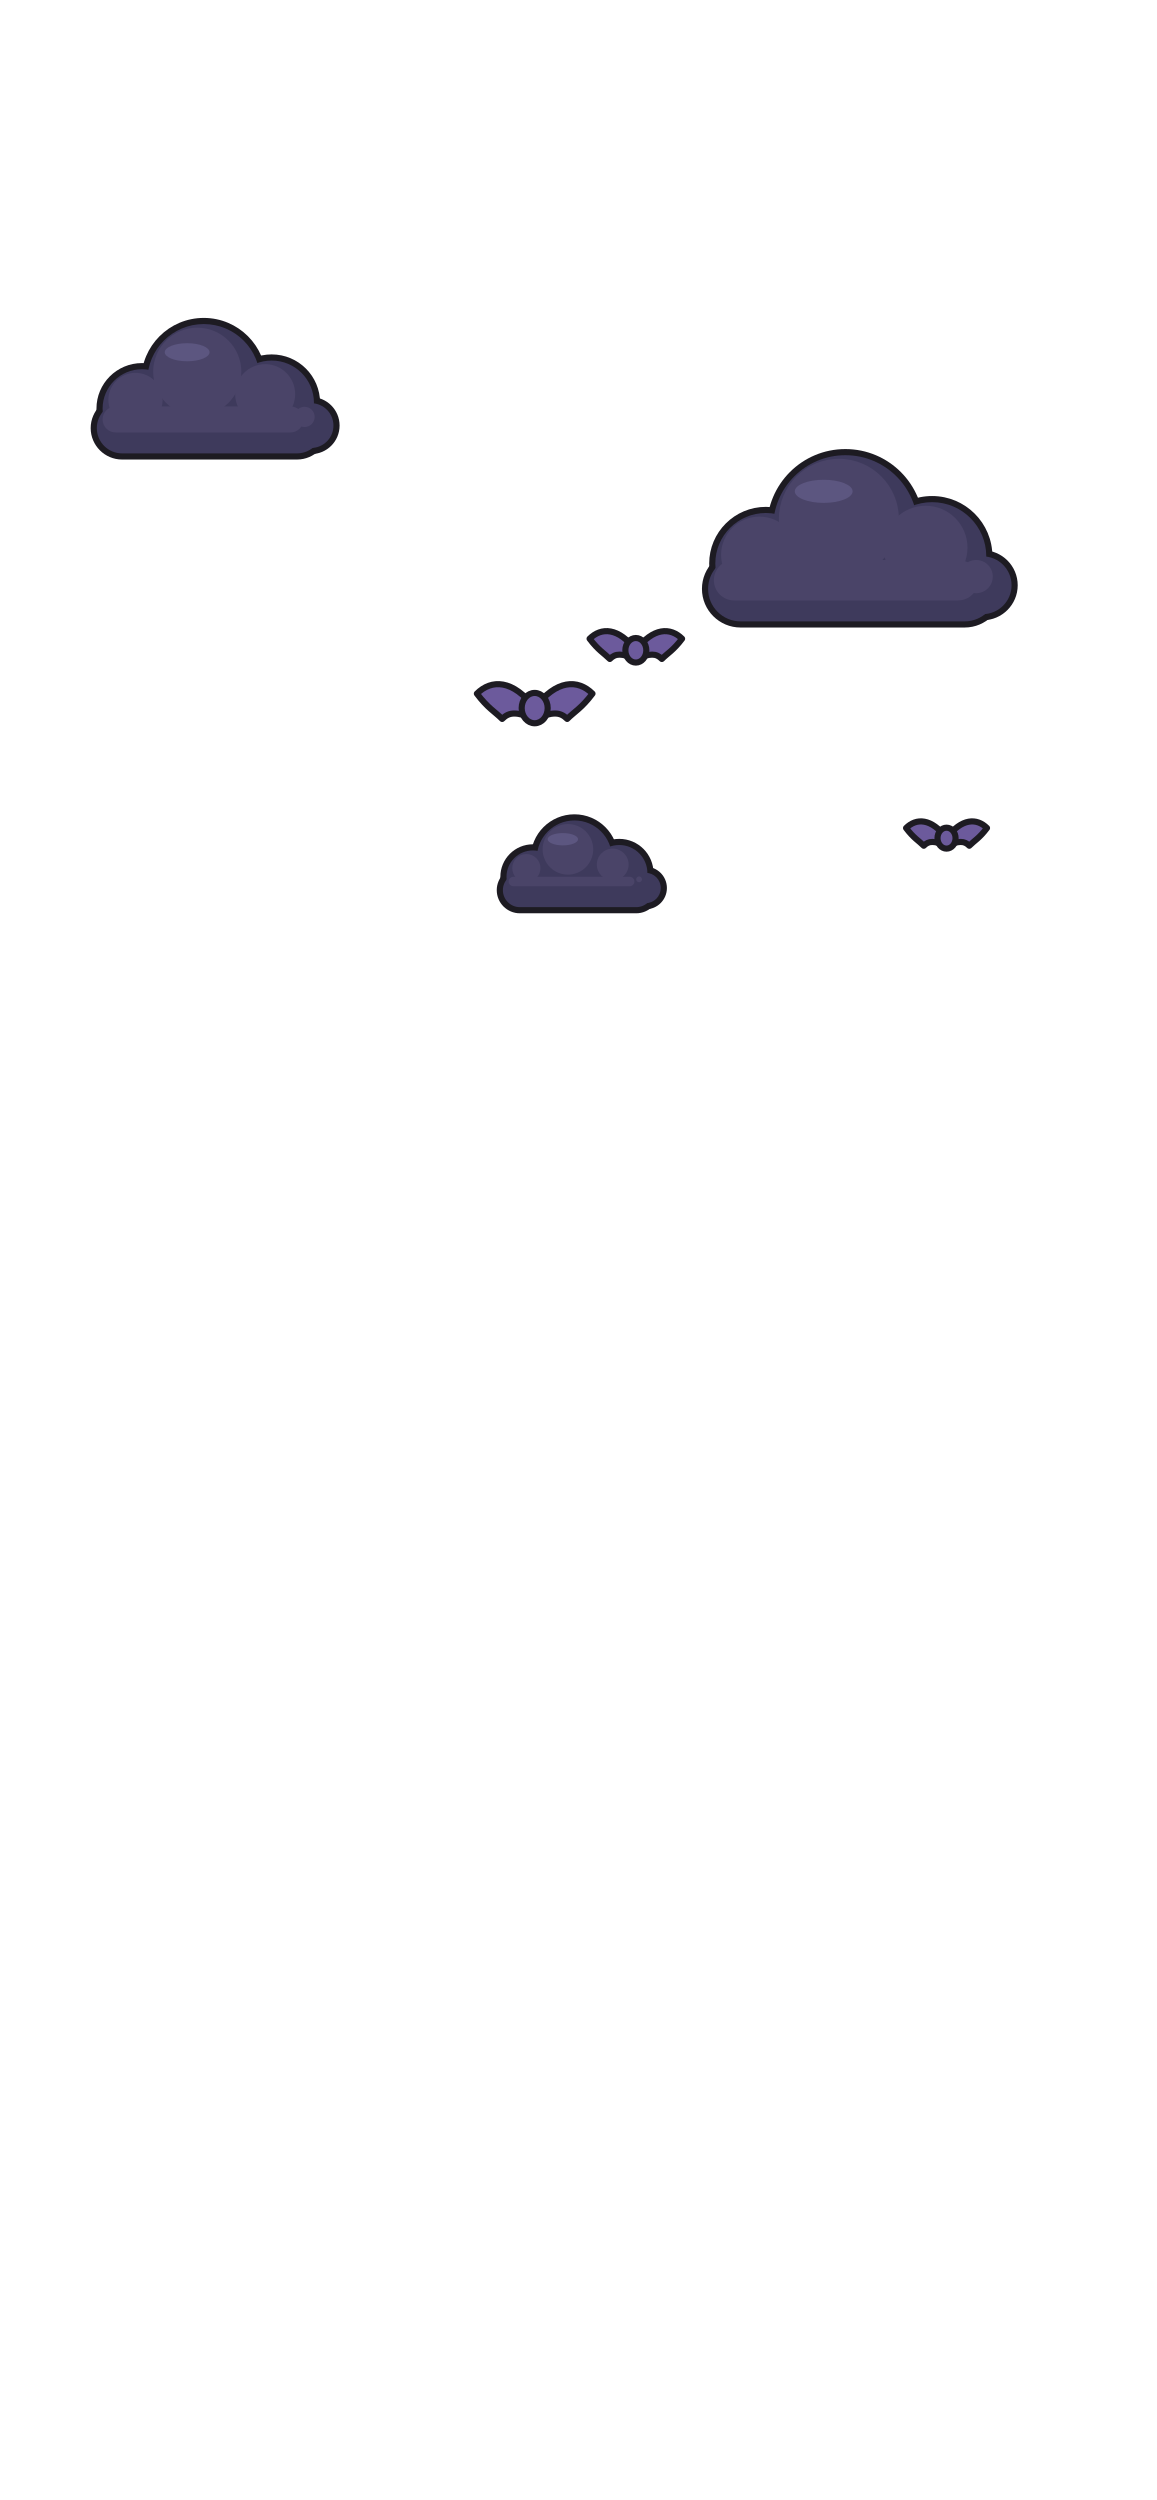
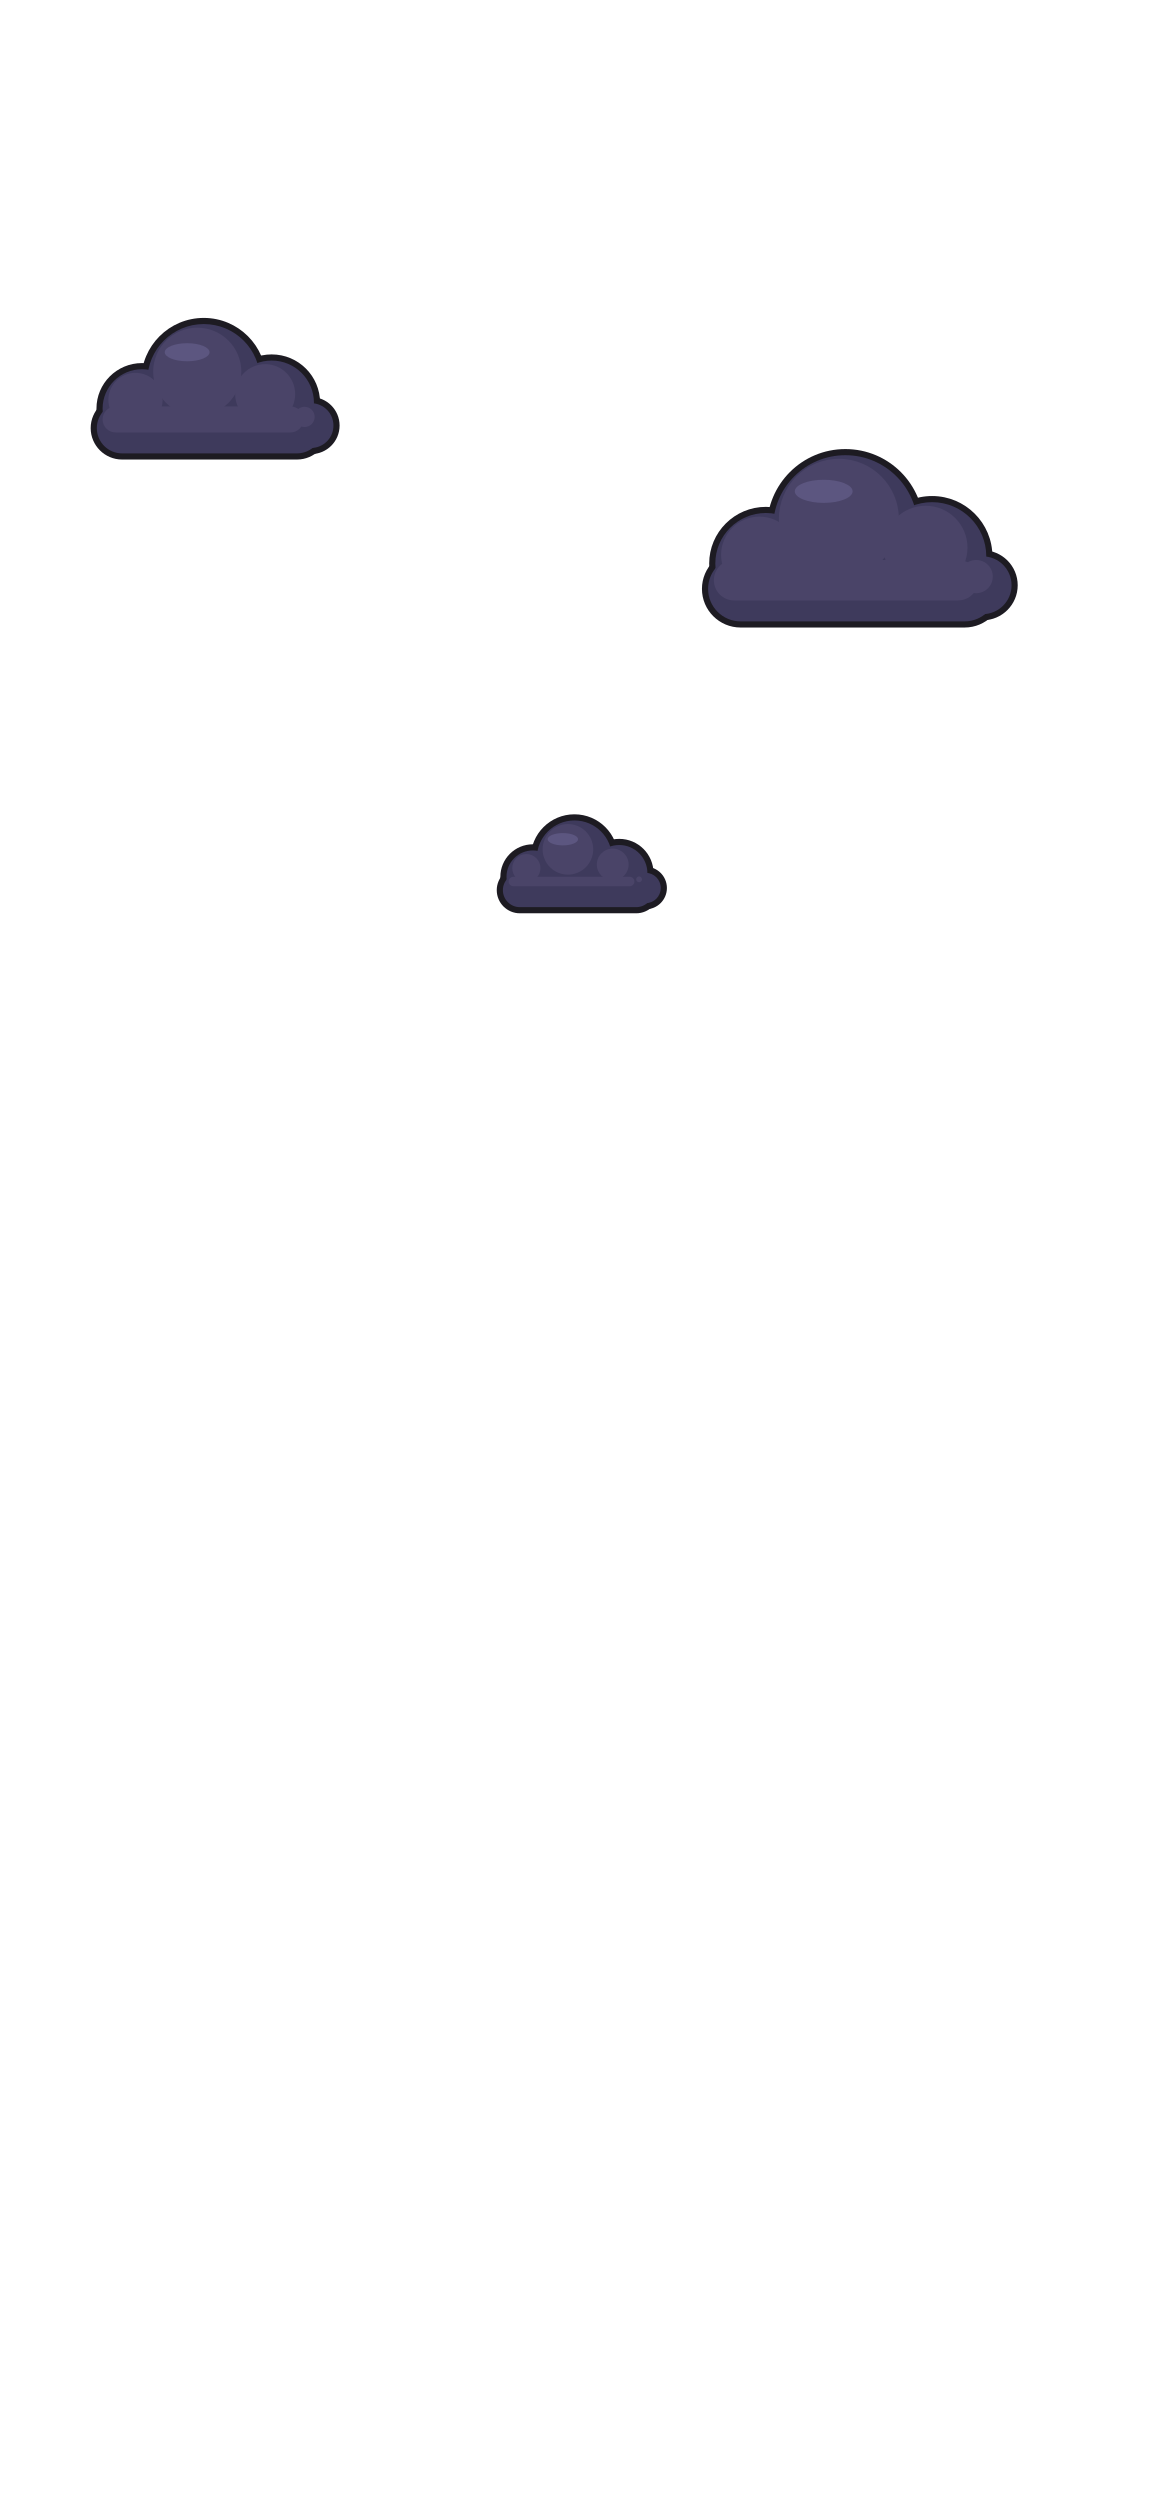
<svg xmlns="http://www.w3.org/2000/svg" viewBox="0 0 320 692" width="960" height="2076">
  <g id="nuages">
    <rect x="194.30" y="152.30" width="83.40" height="21.40" rx="10.70" fill="#1D1B22" />
    <circle cx="212" cy="156" r="15.70" fill="#1D1B22" />
    <circle cx="234" cy="146" r="21.70" fill="#1D1B22" />
    <circle cx="258" cy="154" r="16.70" fill="#1D1B22" />
    <circle cx="272" cy="162" r="9.70" fill="#1D1B22" />
    <rect x="196" y="154" width="80" height="18" rx="9" fill="#3E3A5C" />
    <circle cx="212" cy="156" r="14" fill="#3E3A5C" />
    <circle cx="234" cy="146" r="20" fill="#3E3A5C" />
    <circle cx="258" cy="154" r="15" fill="#3E3A5C" />
    <circle cx="272" cy="162" r="8" fill="#3E3A5C" />
    <rect x="197.6" y="155" width="73.2" height="11.2" rx="5.6" fill="#4A4468" />
    <circle cx="210.2" cy="153.6" r="10.6" fill="#4A4468" />
    <circle cx="232.2" cy="143.6" r="16.6" fill="#4A4468" />
    <circle cx="256.2" cy="151.6" r="11.6" fill="#4A4468" />
    <circle cx="270.2" cy="159.6" r="4.6" fill="#4A4468" />
    <ellipse cx="228" cy="136" rx="8" ry="3.2" fill="#5C5680" />
    <rect x="25.10" y="109.80" width="65.80" height="17.40" rx="8.70" fill="#1D1B22" />
    <circle cx="39.3" cy="113.1" r="12.60" fill="#1D1B22" />
    <circle cx="56.4" cy="105.3" r="17.30" fill="#1D1B22" />
    <circle cx="75.2" cy="111.5" r="13.40" fill="#1D1B22" />
    <circle cx="86.1" cy="117.8" r="7.90" fill="#1D1B22" />
    <rect x="26.8" y="111.5" width="62.4" height="14" rx="7" fill="#3E3A5C" />
    <circle cx="39.3" cy="113.1" r="10.9" fill="#3E3A5C" />
    <circle cx="56.4" cy="105.3" r="15.6" fill="#3E3A5C" />
    <circle cx="75.2" cy="111.5" r="11.7" fill="#3E3A5C" />
    <circle cx="86.1" cy="117.8" r="6.2" fill="#3E3A5C" />
    <rect x="28.4" y="112.5" width="55.6" height="7.2" rx="3.6" fill="#4A4468" />
    <circle cx="37.5" cy="110.7" r="7.5" fill="#4A4468" />
    <circle cx="54.6" cy="102.9" r="12.2" fill="#4A4468" />
    <circle cx="73.4" cy="109.1" r="8.3" fill="#4A4468" />
    <circle cx="84.3" cy="115.4" r="2.8" fill="#4A4468" />
    <ellipse cx="51.8" cy="97.5" rx="6.2" ry="2.5" fill="#5C5680" />
    <rect x="137.50" y="240.00" width="45.00" height="12.80" rx="6.40" fill="#1D1B22" />
    <circle cx="147.5" cy="242.7" r="9.00" fill="#1D1B22" />
    <circle cx="159" cy="237.5" r="12.10" fill="#1D1B22" />
    <circle cx="171.4" cy="241.7" r="9.50" fill="#1D1B22" />
    <circle cx="178.7" cy="245.8" r="5.90" fill="#1D1B22" />
    <rect x="139.2" y="241.7" width="41.6" height="9.4" rx="4.7" fill="#3E3A5C" />
    <circle cx="147.5" cy="242.7" r="7.3" fill="#3E3A5C" />
    <circle cx="159" cy="237.5" r="10.4" fill="#3E3A5C" />
    <circle cx="171.4" cy="241.7" r="7.8" fill="#3E3A5C" />
    <circle cx="178.7" cy="245.8" r="4.2" fill="#3E3A5C" />
    <rect x="140.8" y="242.7" width="34.8" height="2.6" rx="1.3" fill="#4A4468" />
    <circle cx="145.7" cy="240.3" r="3.9" fill="#4A4468" />
    <circle cx="157.2" cy="235.1" r="7" fill="#4A4468" />
    <circle cx="169.6" cy="239.3" r="4.4" fill="#4A4468" />
    <circle cx="176.9" cy="243.4" r="0.8" fill="#4A4468" />
    <ellipse cx="155.8" cy="232.3" rx="4.2" ry="1.7" fill="#5C5680" />
-     <g id="volants">
-       <path d="M148 196 C142 188 136 188 132 192 C135 196 137 197 139 199 C141 197 143 197 148 199 C153 197 155 197 157 199 C159 197 161 196 164 192 C160 188 154 188 148 196Z" fill="#6C5A9C" stroke="#1D1B22" stroke-width="1.70" stroke-linejoin="round" stroke-linecap="round" />
-       <ellipse cx="148" cy="196" rx="3.6" ry="4.2" fill="#6C5A9C" stroke="#1D1B22" stroke-width="1.70" stroke-linejoin="round" stroke-linecap="round" />
-       <path d="M176 180 C171.2 173.6 166.4 173.6 163.2 176.8 C165.6 180 167.2 180.8 168.8 182.4 C170.4 180.8 172 180.8 176 182.4 C180 180.8 181.6 180.8 183.2 182.4 C184.8 180.8 186.4 180 188.8 176.8 C185.6 173.6 180.8 173.6 176 180Z" fill="#6C5A9C" stroke="#1D1B22" stroke-width="1.70" stroke-linejoin="round" stroke-linecap="round" />
-       <ellipse cx="176" cy="180" rx="2.9" ry="3.4" fill="#6C5A9C" stroke="#1D1B22" stroke-width="1.70" stroke-linejoin="round" stroke-linecap="round" />
-       <path d="M262 232 C257.8 226.4 253.6 226.4 250.8 229.2 C252.9 232 254.3 232.7 255.7 234.1 C257.1 232.7 258.5 232.7 262 234.1 C265.5 232.7 266.9 232.7 268.3 234.1 C269.7 232.7 271.1 232 273.2 229.2 C270.4 226.4 266.2 226.4 262 232Z" fill="#6C5A9C" stroke="#1D1B22" stroke-width="1.70" stroke-linejoin="round" stroke-linecap="round" />
-       <ellipse cx="262" cy="232" rx="2.5" ry="2.9" fill="#6C5A9C" stroke="#1D1B22" stroke-width="1.70" stroke-linejoin="round" stroke-linecap="round" />
-     </g>
  </g>
</svg>
